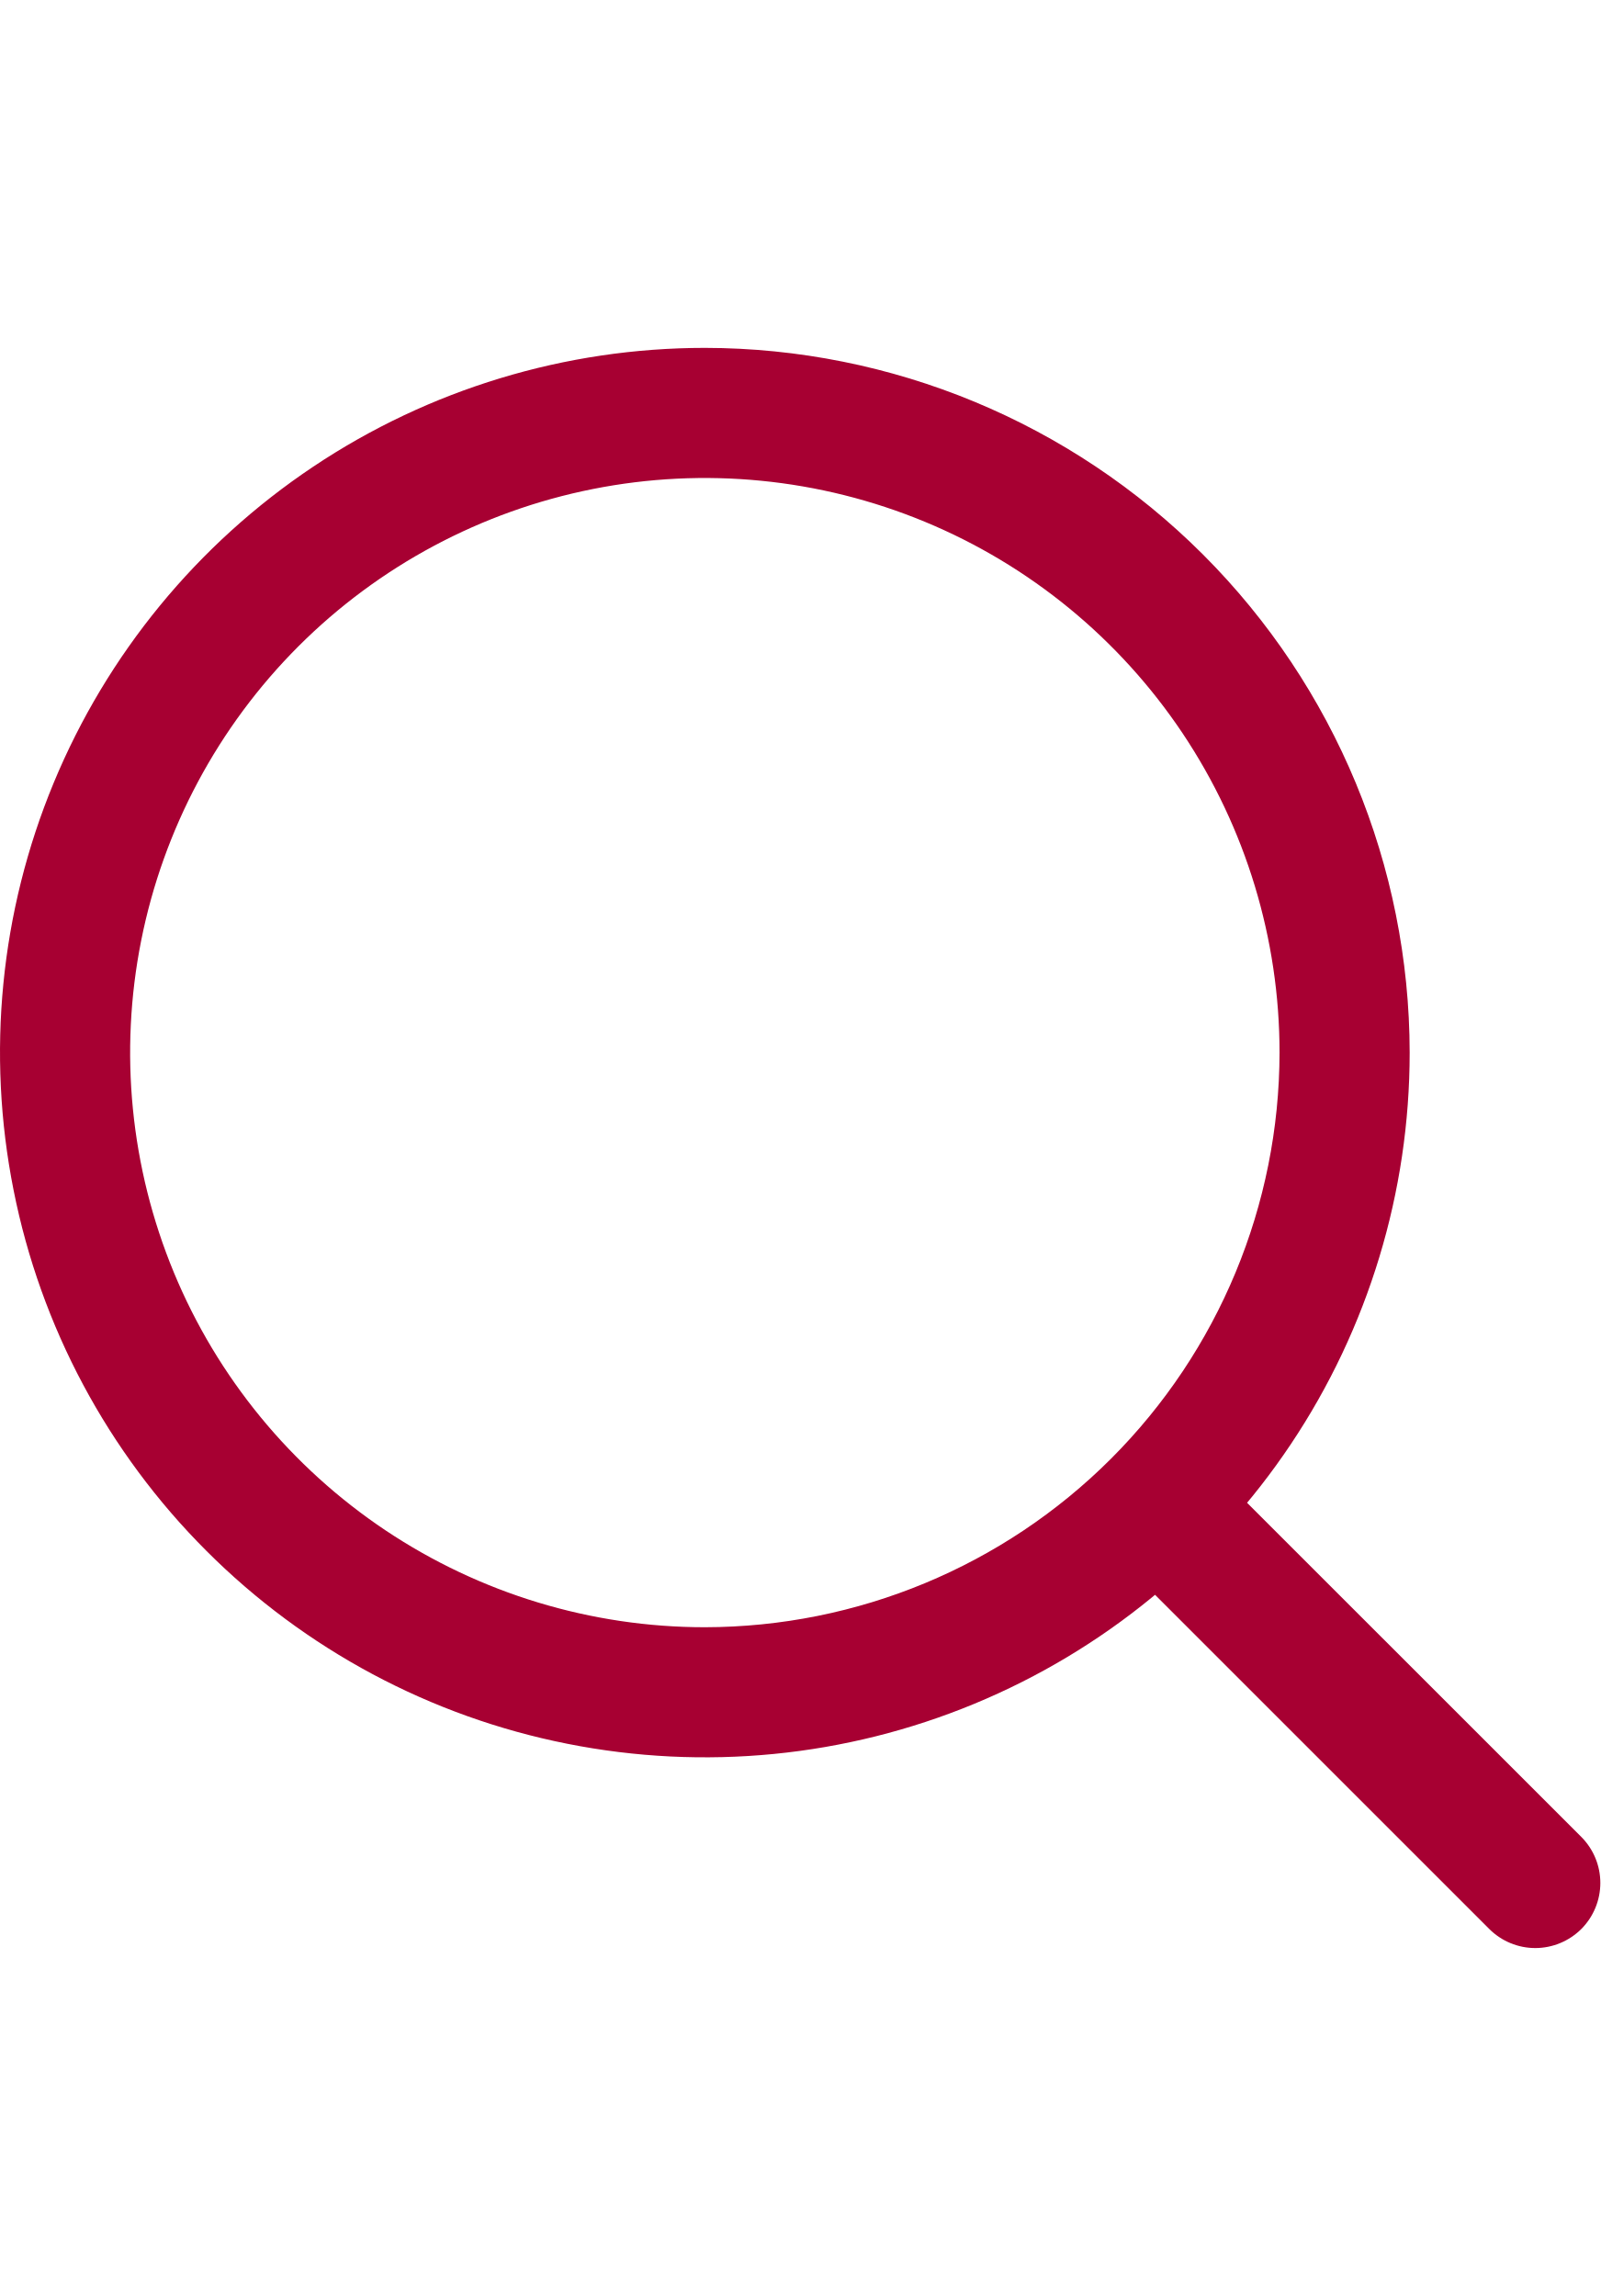
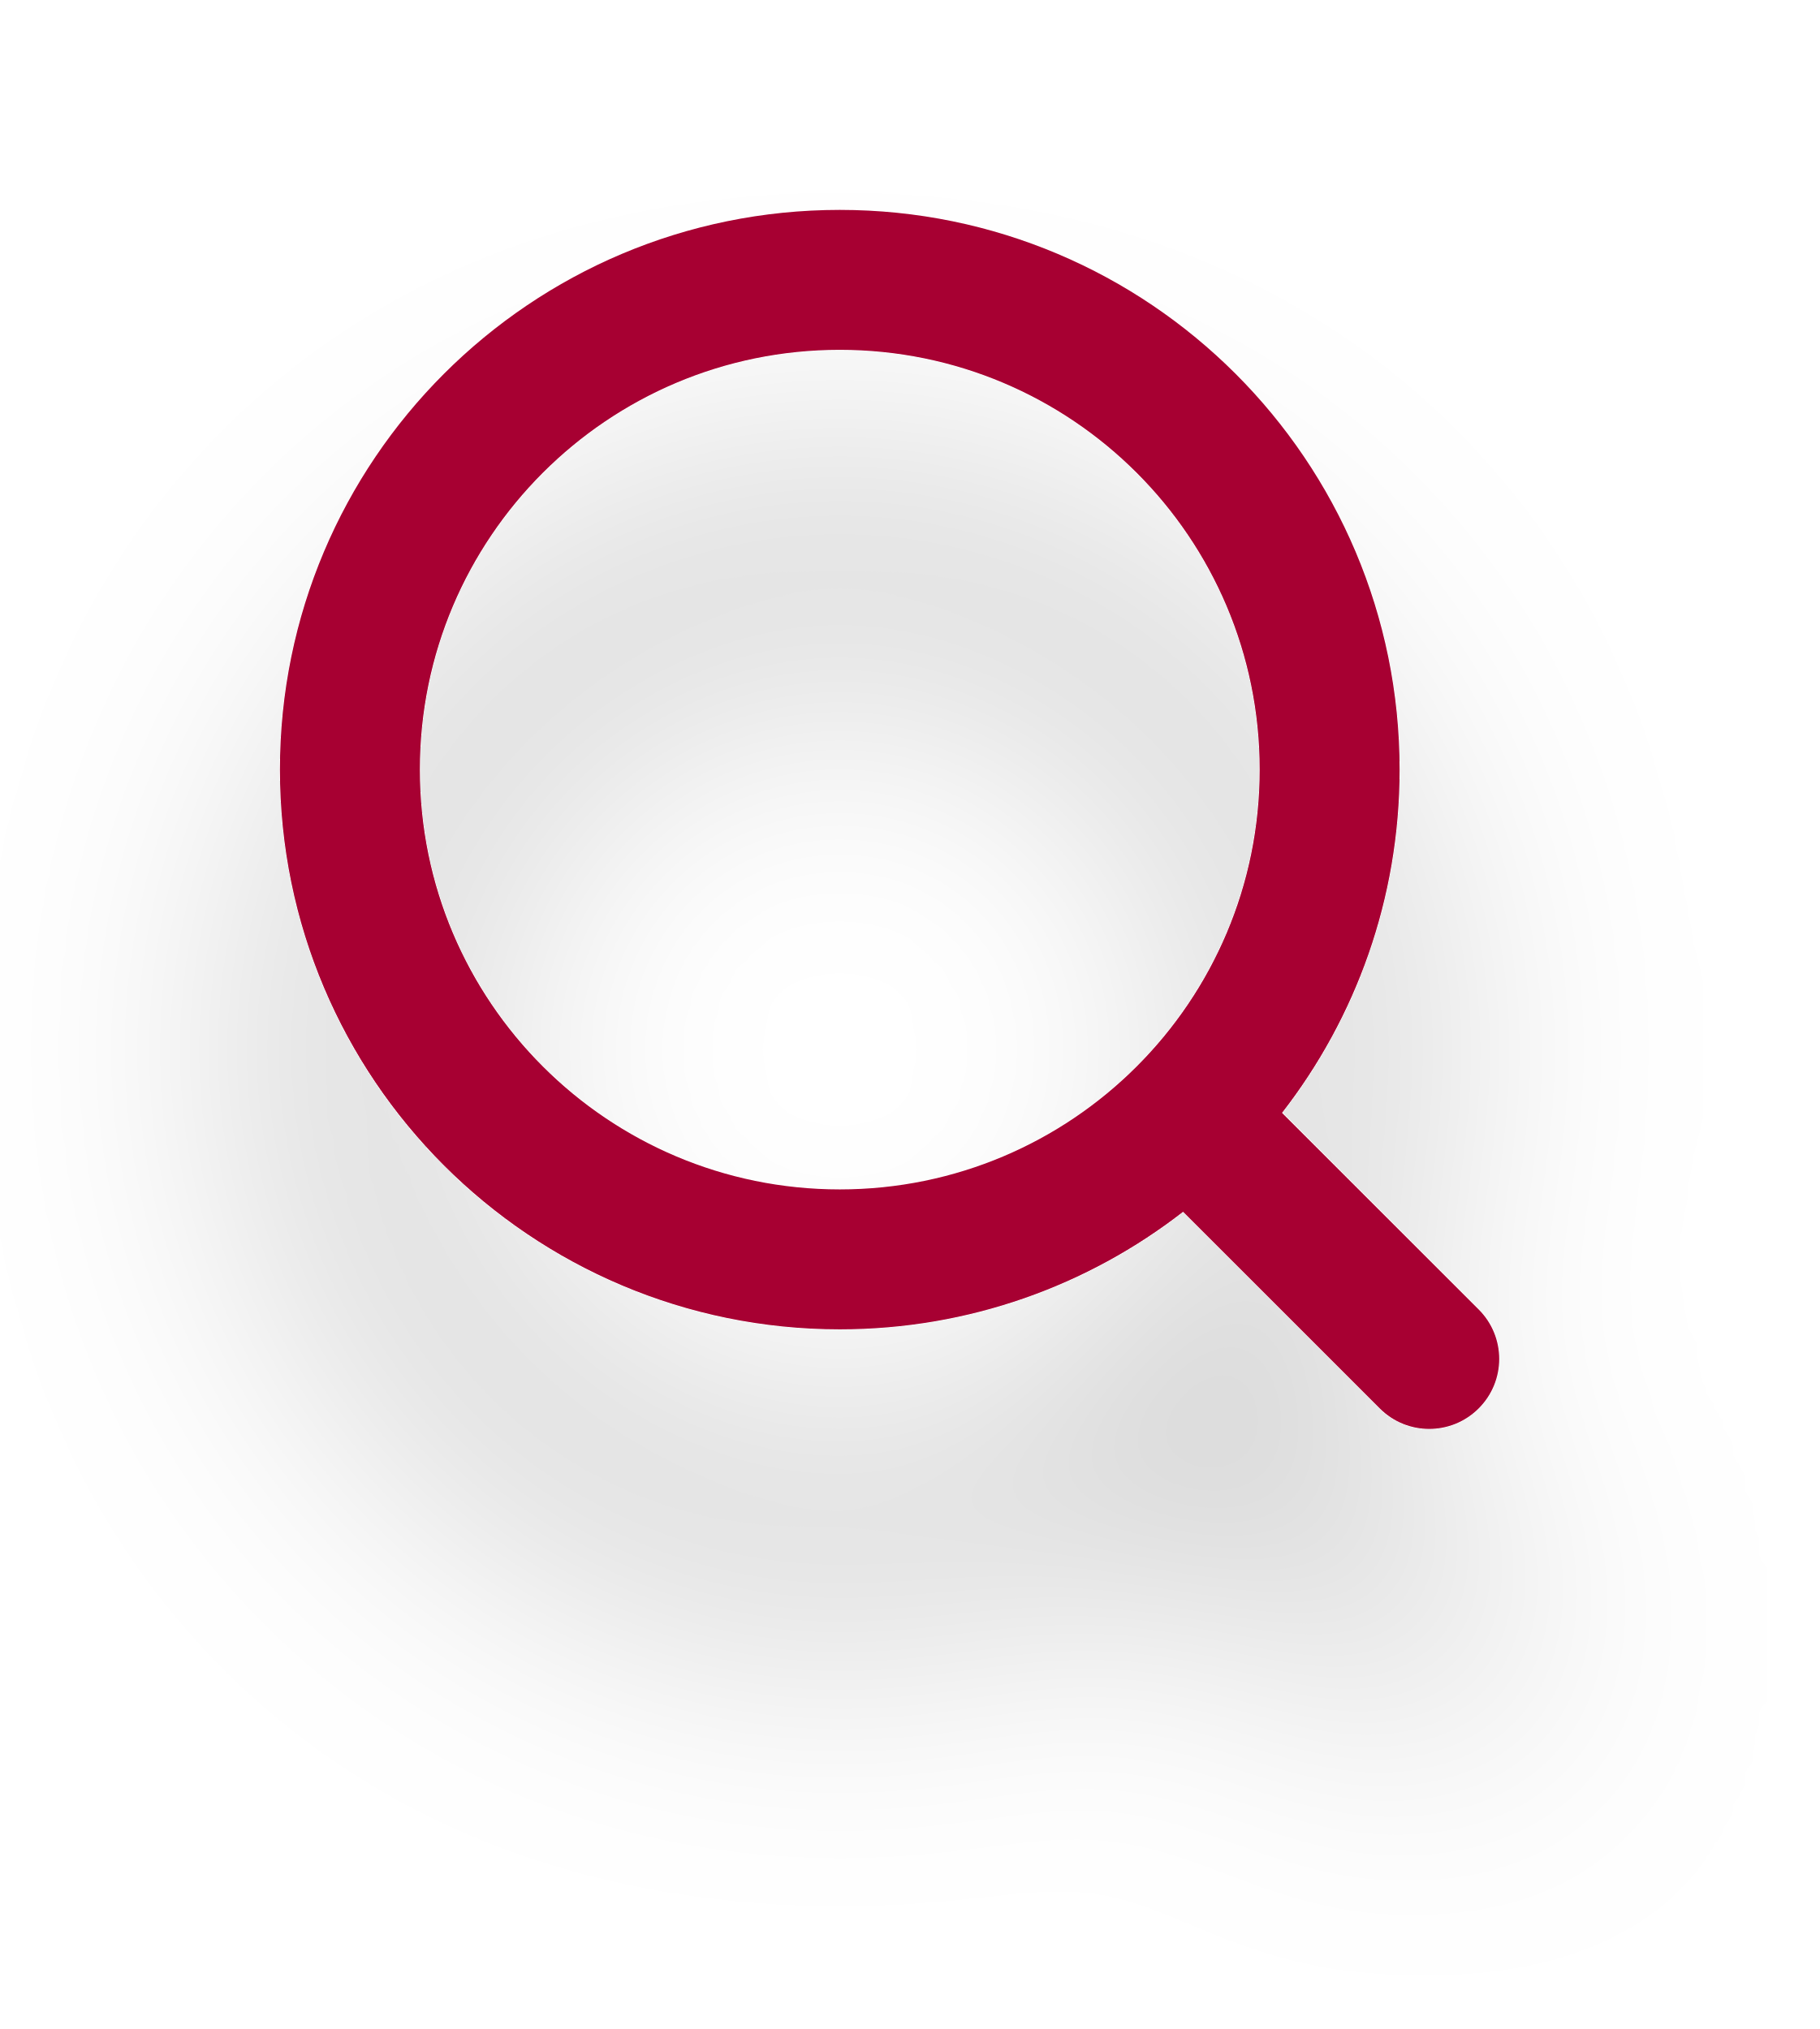
- <svg xmlns="http://www.w3.org/2000/svg" width="23" height="33" viewBox="0 0 23 23" fill="none">
-   <path d="M10.129 0C8.126 0 6.167 0.594 4.502 1.707C2.836 2.82 1.538 4.402 0.771 6.253C0.004 8.104 -0.196 10.14 0.195 12.105C0.585 14.07 1.55 15.875 2.967 17.291C4.383 18.708 6.188 19.673 8.153 20.063C10.118 20.454 12.154 20.254 14.005 19.487C15.856 18.72 17.438 17.422 18.551 15.756C19.664 14.091 20.258 12.132 20.258 10.129C20.255 7.444 19.187 4.869 17.288 2.97C15.389 1.071 12.815 0.003 10.129 0V0ZM10.129 18.388C8.496 18.388 6.899 17.903 5.541 16.996C4.183 16.088 3.124 14.799 2.499 13.29C1.874 11.78 1.71 10.12 2.029 8.518C2.348 6.916 3.134 5.444 4.289 4.289C5.444 3.134 6.916 2.348 8.518 2.029C10.12 1.71 11.78 1.874 13.29 2.499C14.799 3.124 16.088 4.183 16.996 5.541C17.903 6.899 18.388 8.496 18.388 10.129C18.385 12.319 17.514 14.418 15.966 15.966C14.418 17.514 12.319 18.385 10.129 18.388Z" fill="#A70032" />
-   <path d="M22.725 21.402L17.364 16.042C17.189 15.866 16.951 15.768 16.703 15.768C16.455 15.768 16.217 15.866 16.041 16.042C15.866 16.217 15.768 16.455 15.768 16.703C15.768 16.951 15.866 17.189 16.041 17.364L21.402 22.725C21.577 22.9 21.815 22.999 22.063 22.999C22.311 22.999 22.549 22.9 22.725 22.725C22.9 22.549 22.998 22.311 22.998 22.063C22.998 21.815 22.9 21.578 22.725 21.402Z" fill="#A70032" />
+ <svg xmlns="http://www.w3.org/2000/svg" width="26" height="29" viewBox="0 0 26 29" fill="none">
+   <g filter="url(#filter0_d_370_479)">
+     <path fill-rule="evenodd" clip-rule="evenodd" d="M18 11C18 14.314 15.314 17 12 17C8.686 17 6 14.314 6 11C6 7.686 8.686 5 12 5C15.314 5 18 7.686 18 11ZM16.906 17.32C15.551 18.373 13.849 19 12 19C7.582 19 4 15.418 4 11C4 6.582 7.582 3 12 3C16.418 3 20 6.582 20 11C20 12.849 19.373 14.551 18.32 15.906L21.13 18.716C21.521 19.106 21.521 19.74 21.13 20.13C20.74 20.521 20.106 20.521 19.716 20.13L16.906 17.32Z" fill="#A70032" />
+   </g>
+   <defs>
+     <filter id="filter0_d_370_479" x="-3" y="0" width="32" height="32" filterUnits="userSpaceOnUse" color-interpolation-filters="sRGB">
+       <feFlood flood-opacity="0" result="BackgroundImageFix" />
+       <feColorMatrix in="SourceAlpha" type="matrix" values="0 0 0 0 0 0 0 0 0 0 0 0 0 0 0 0 0 0 127 0" result="hardAlpha" />
+       <feOffset dy="4" />
+       <feGaussianBlur stdDeviation="2" />
+       <feComposite in2="hardAlpha" operator="out" />
+       <feColorMatrix type="matrix" values="0 0 0 0 0 0 0 0 0 0 0 0 0 0 0 0 0 0 0.25 0" />
+       <feBlend mode="normal" in2="BackgroundImageFix" result="effect1_dropShadow_370_479" />
+       <feBlend mode="normal" in="SourceGraphic" in2="effect1_dropShadow_370_479" result="shape" />
+     </filter>
+   </defs>
</svg>
